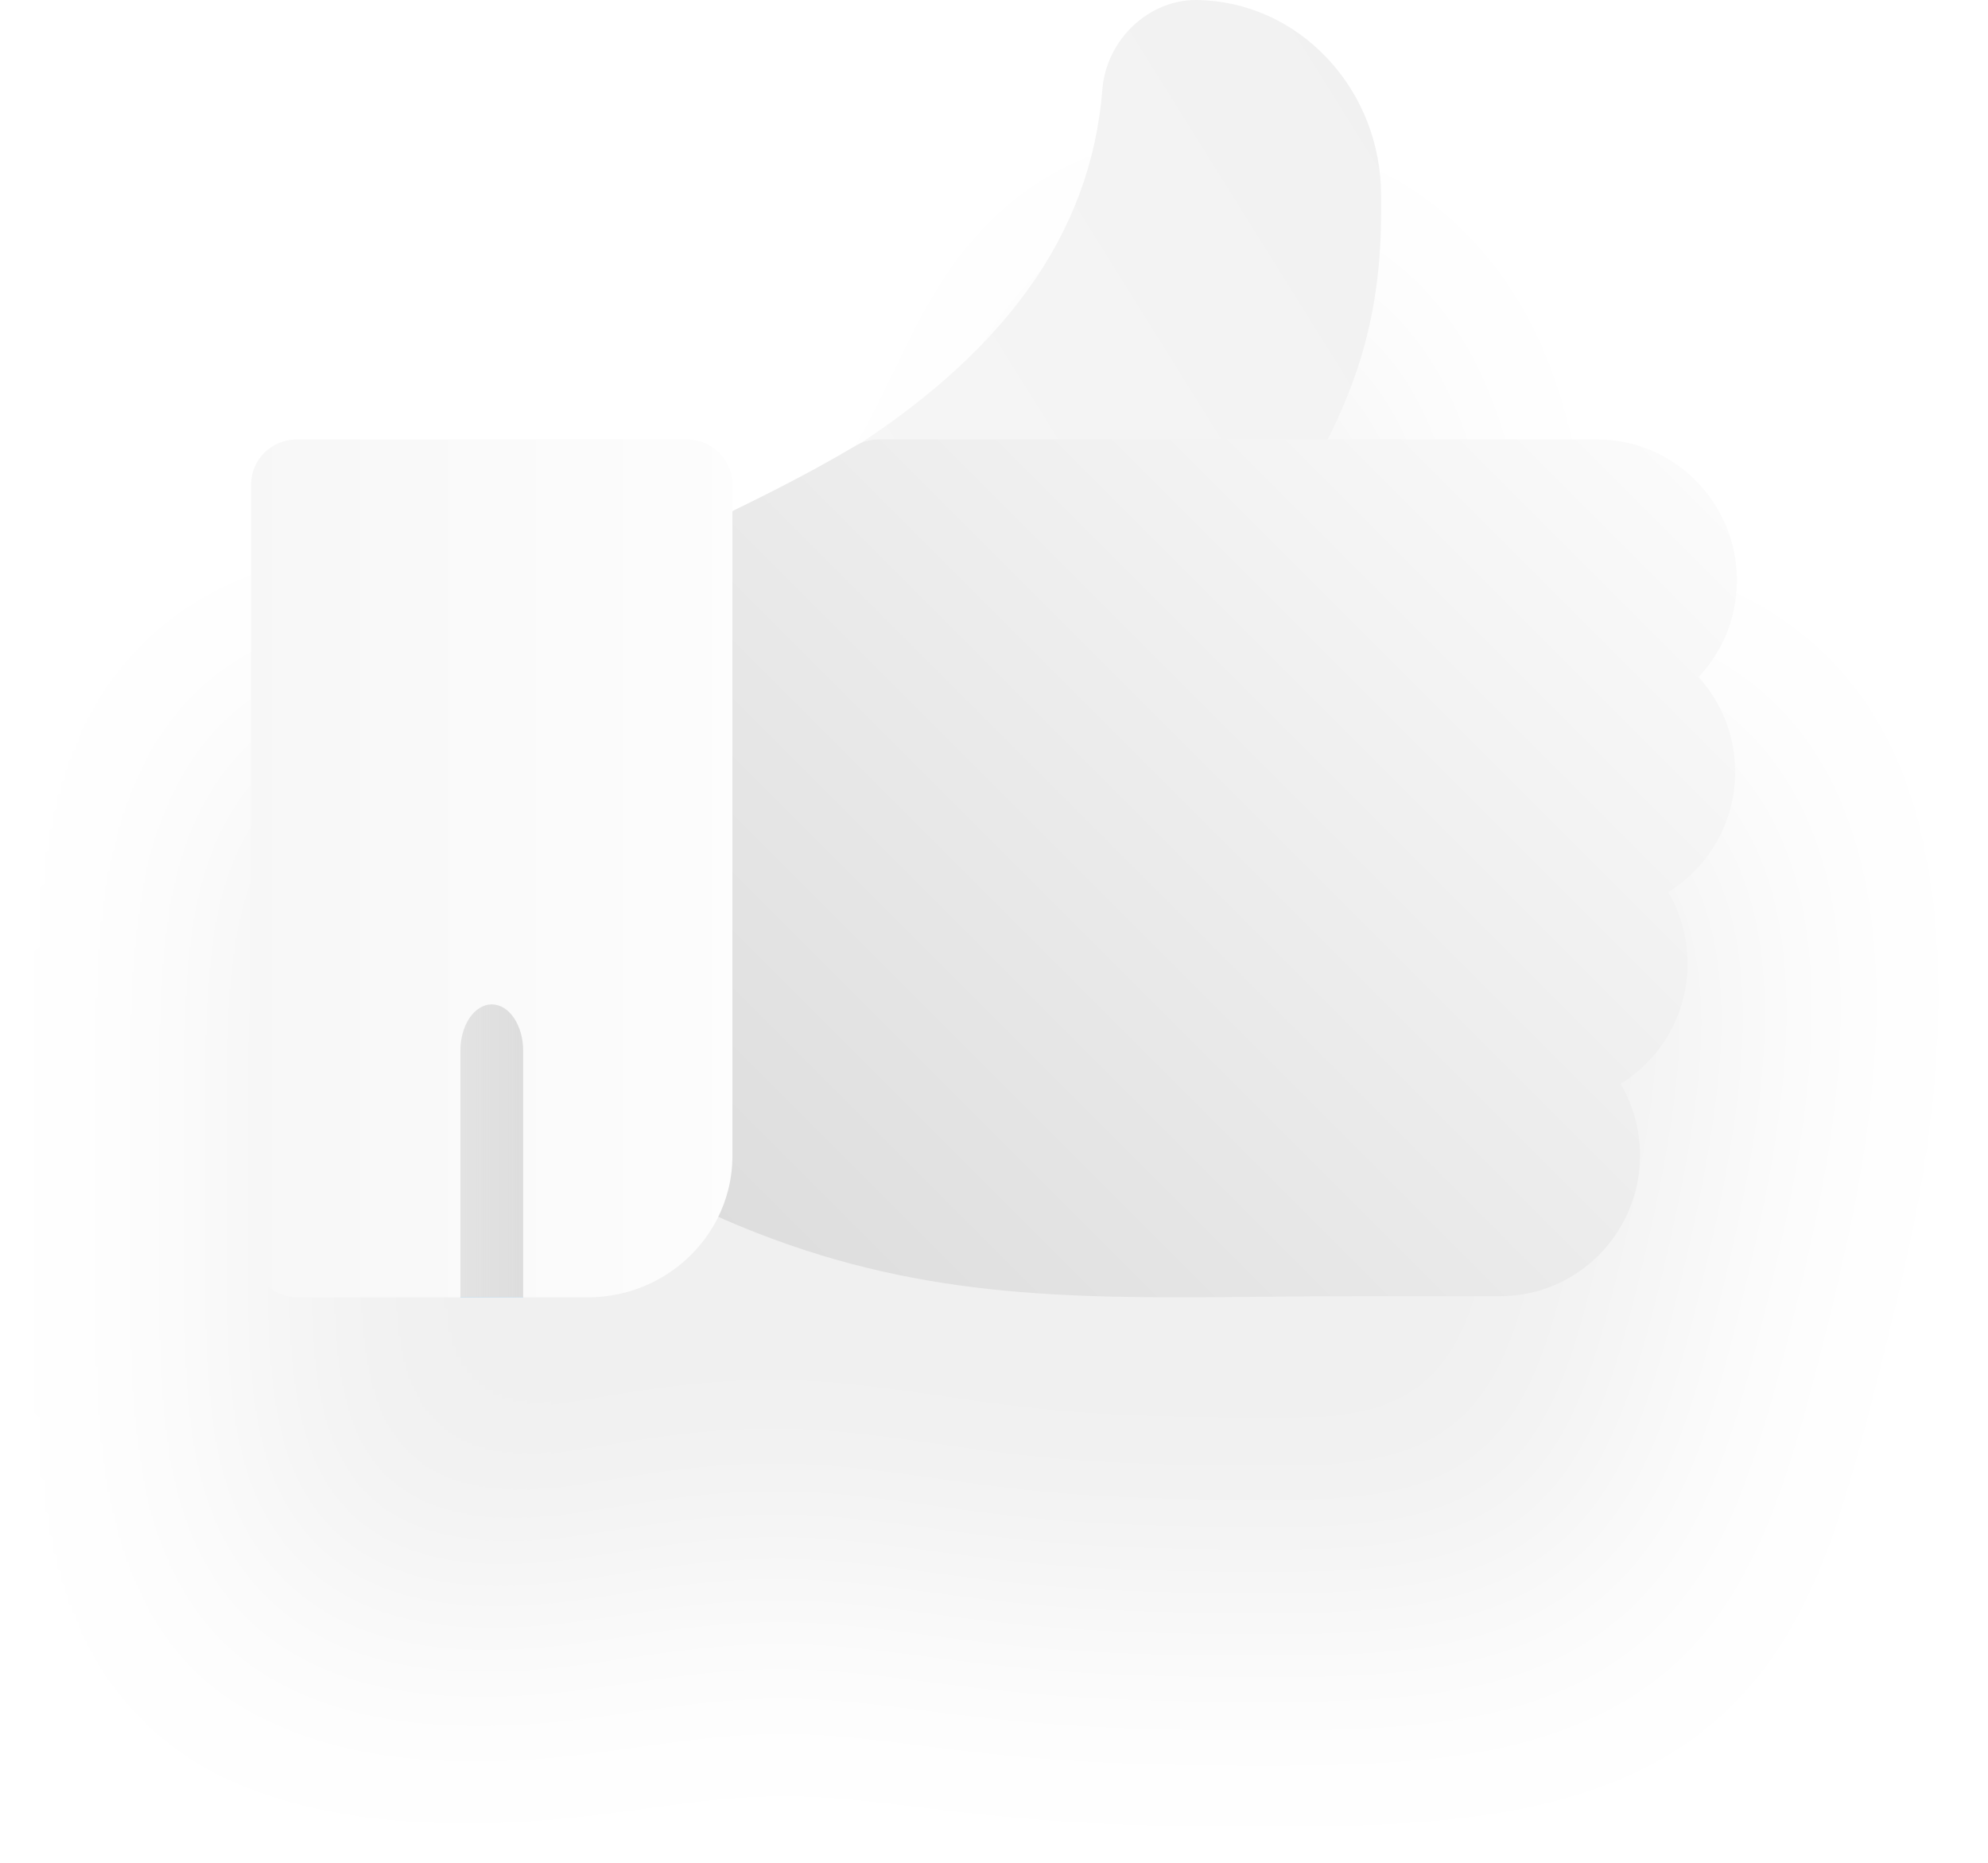
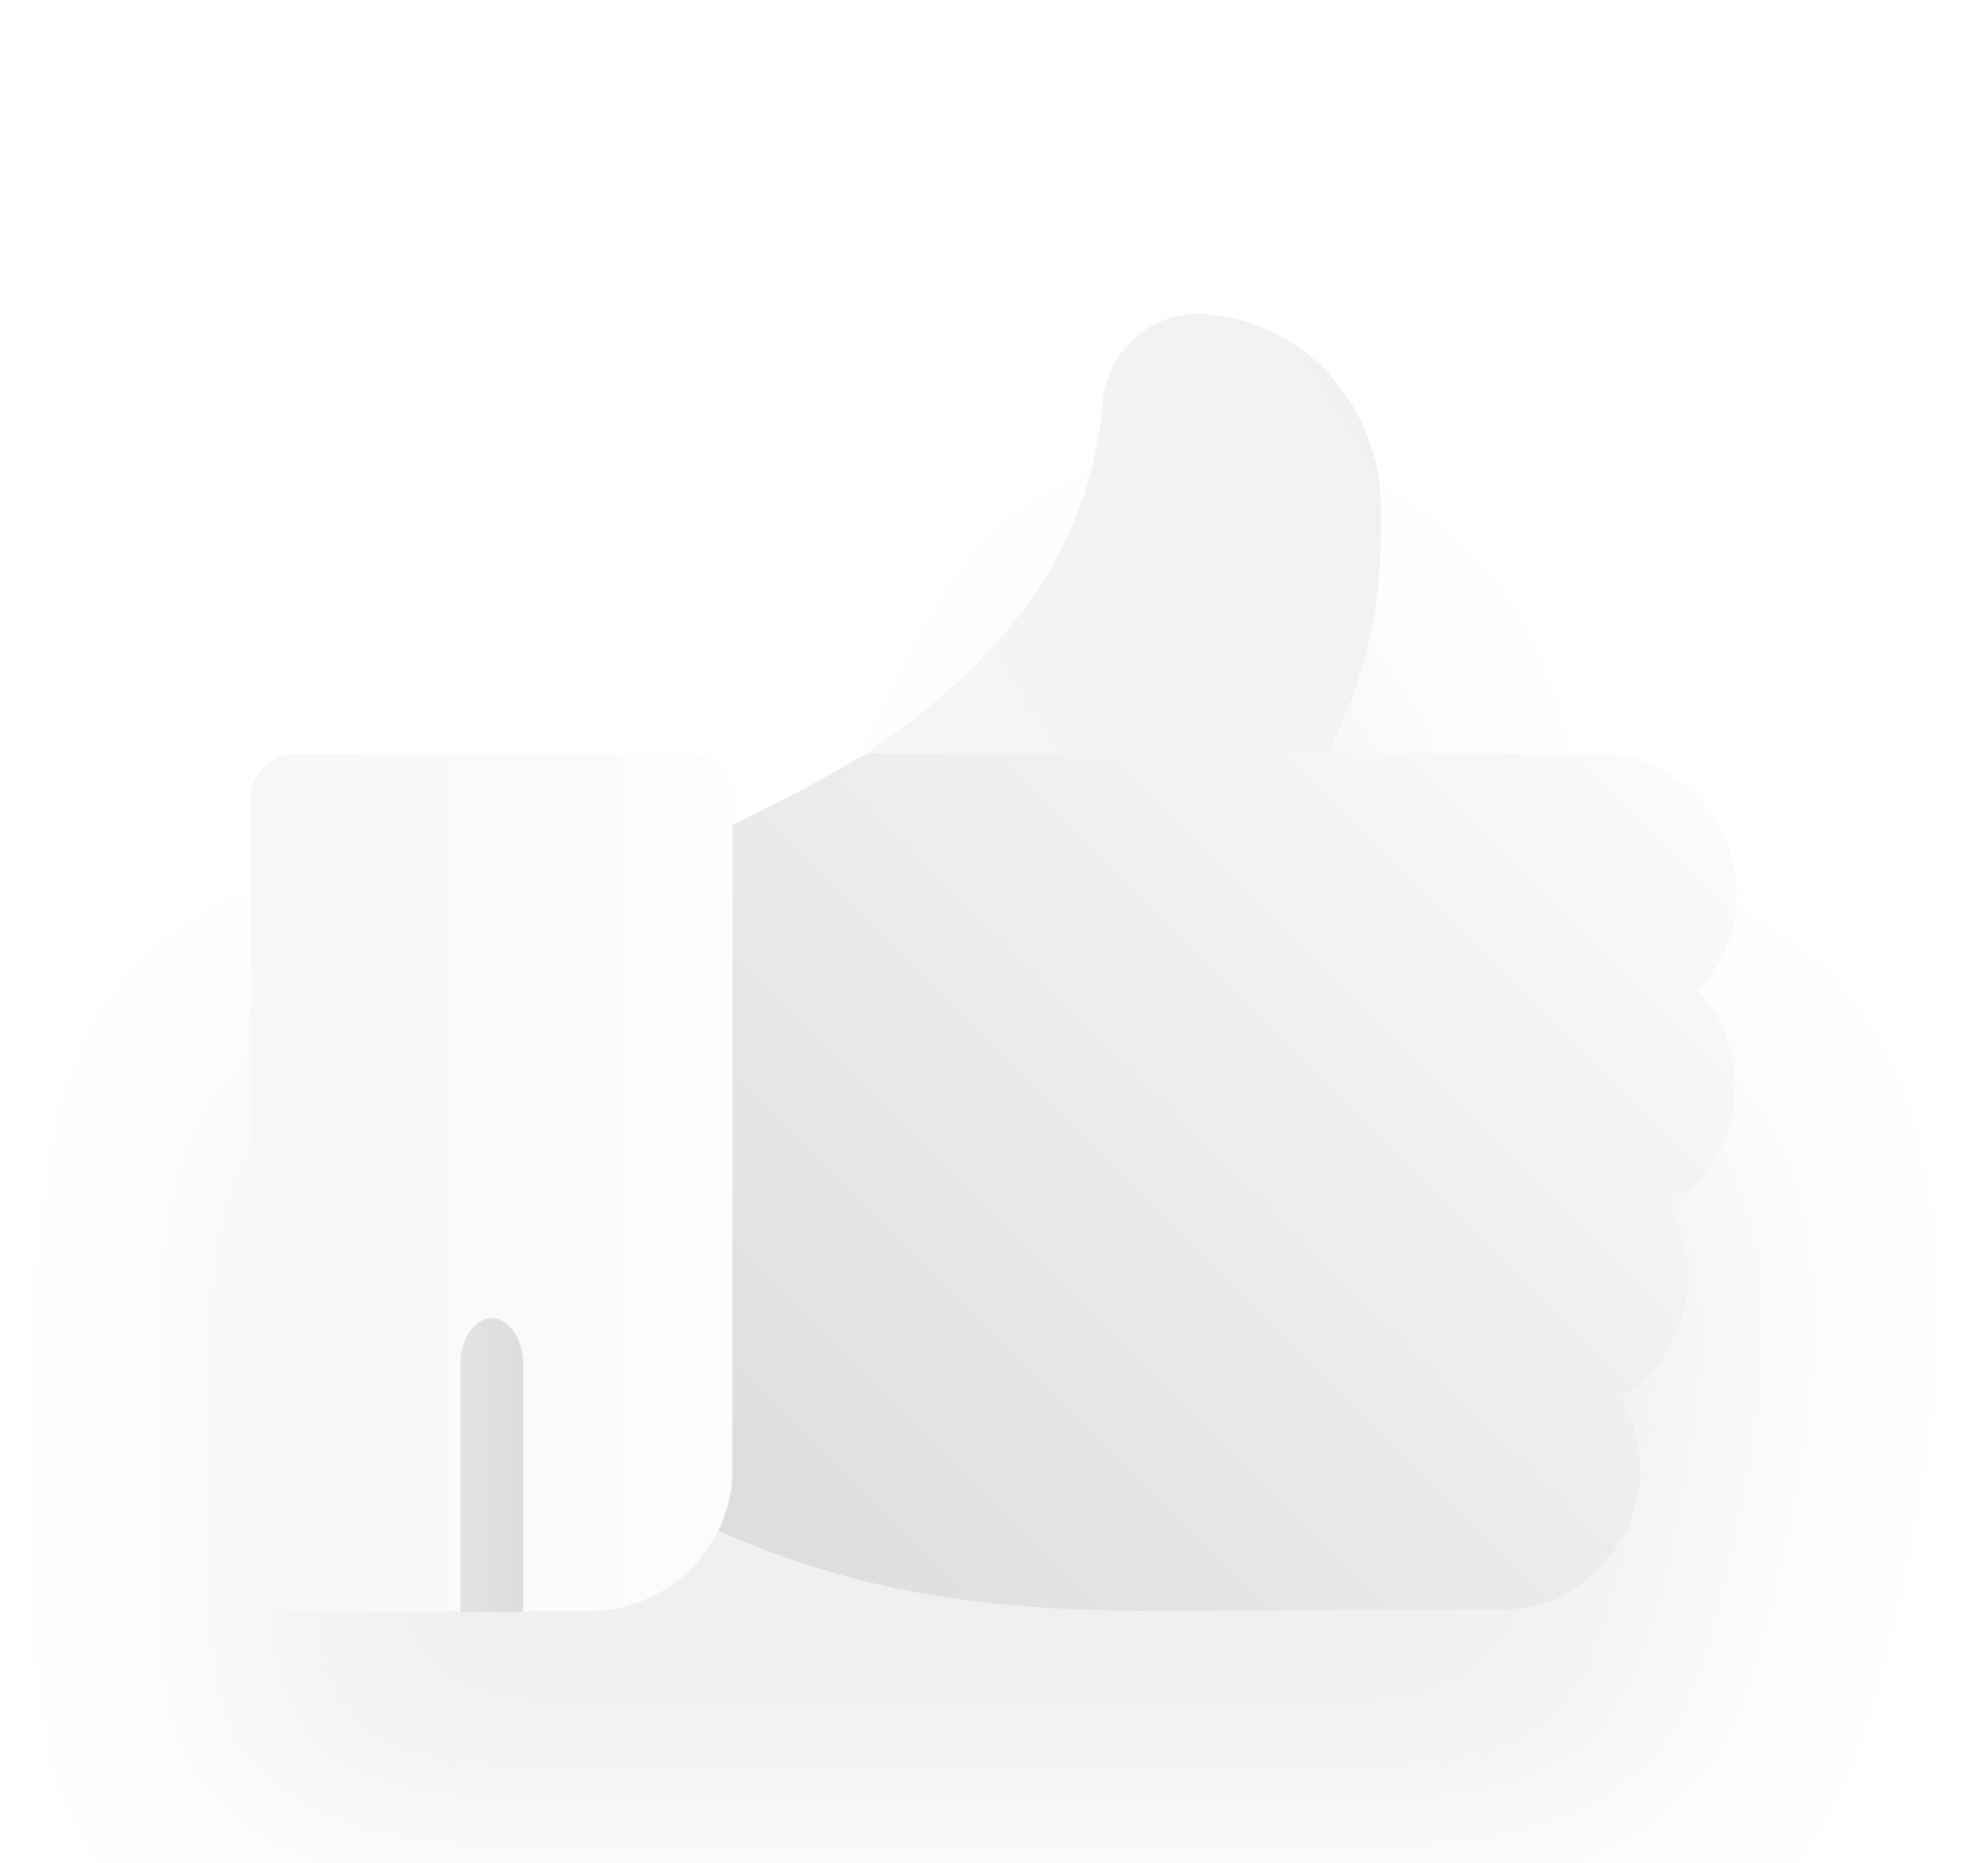
- <svg xmlns="http://www.w3.org/2000/svg" width="95" height="89" viewBox="0 0 95 89" fill="none">
+ <svg xmlns="http://www.w3.org/2000/svg" width="95" height="89" viewBox="0 -15 95 89" fill="none">
  <g filter="url(#filter0_d_219_320)">
    <path d="M59.382 26H41.112C40.16 26 39.326 25.332 39.075 24.369C38.824 23.405 39.218 22.384 40.038 21.876C47.998 16.942 52.132 11.186 52.678 4.28C52.868 1.883 54.903 -0.031 57.213 0C59.57 0.04 61.778 1.031 63.432 2.792C65.087 4.554 65.999 6.887 66 9.362C66 9.362 66 9.363 66 9.363V10.107C66 16.153 64.293 20.008 61.144 25.006C60.752 25.627 60.091 26 59.382 26Z" fill="url(#paint0_linear_219_320)" />
    <path d="M83 27.729C83 24.019 80.004 21 76.322 21H41.977C41.595 21 41.22 21.103 40.892 21.299C38.481 22.735 36.047 23.918 34.091 24.868C33.408 25.2 32.764 25.513 32.178 25.808C31.456 26.172 31 26.915 31 27.729V55.217C31 56.03 31.456 56.774 32.178 57.138C40.789 61.475 47.947 62 56.295 62C57.587 62 58.909 61.987 60.269 61.975C61.772 61.96 63.327 61.945 64.956 61.945H71.694C75.376 61.945 78.371 58.927 78.371 55.217C78.371 53.969 78.033 52.8 77.443 51.797C79.362 50.614 80.644 48.482 80.644 46.054C80.644 44.806 80.306 43.637 79.716 42.635C81.635 41.451 82.918 39.319 82.918 36.891C82.918 35.146 82.255 33.554 81.17 32.357C82.352 31.103 83 29.466 83 27.729Z" fill="url(#paint1_linear_219_320)" />
    <path d="M25 50.234V62H22V50.234C22 49.001 22.672 48 23.5 48C24.328 48 25 49.001 25 50.234Z" fill="#73C3FF" />
    <path d="M25 50.234V62H22V50.234C22 49.001 22.672 48 23.5 48C24.328 48 25 49.001 25 50.234Z" fill="#73C3FF" />
    <path d="M32.816 21H14.184C12.978 21 12 21.963 12 23.149V59.824C12 61.011 12.978 61.973 14.184 62H28.158C30.835 61.973 33.157 60.453 34.279 58.244C34.741 57.34 35 56.318 35 55.239V23.149C35 21.963 34.022 21 32.816 21Z" fill="url(#paint2_linear_219_320)" />
    <path d="M25 50.211V62H22V50.211C22 48.99 22.672 48 23.5 48C24.328 48 25 48.99 25 50.211Z" fill="url(#paint3_linear_219_320)" />
  </g>
  <defs>
    <filter id="filter0_d_219_320" x="0" y="0" width="95" height="89" filterUnits="userSpaceOnUse" color-interpolation-filters="sRGB">
      <feFlood flood-opacity="0" result="BackgroundImageFix" />
      <feColorMatrix in="SourceAlpha" type="matrix" values="0 0 0 0 0 0 0 0 0 0 0 0 0 0 0 0 0 0 127 0" result="hardAlpha" />
      <feOffset dy="15" />
      <feGaussianBlur stdDeviation="6" />
      <feColorMatrix type="matrix" values="0 0 0 0 0 0 0 0 0 0 0 0 0 0 0 0 0 0 0.06 0" />
      <feBlend mode="normal" in2="BackgroundImageFix" result="effect1_dropShadow_219_320" />
      <feBlend mode="normal" in="SourceGraphic" in2="effect1_dropShadow_219_320" result="shape" />
    </filter>
    <linearGradient id="paint0_linear_219_320" x1="92.5" y1="-5.5" x2="42" y2="26" gradientUnits="userSpaceOnUse">
      <stop stop-color="#EDEDED" />
      <stop offset="1" stop-color="#F6F6F6" />
    </linearGradient>
    <linearGradient id="paint1_linear_219_320" x1="90" y1="20.5" x2="18" y2="92.5" gradientUnits="userSpaceOnUse">
      <stop stop-color="white" />
      <stop offset="1" stop-color="#CBCBCB" />
    </linearGradient>
    <linearGradient id="paint2_linear_219_320" x1="44.5" y1="27" x2="2.5" y2="27" gradientUnits="userSpaceOnUse">
      <stop stop-color="white" />
      <stop offset="1" stop-color="#F5F5F5" />
    </linearGradient>
    <linearGradient id="paint3_linear_219_320" x1="27" y1="53" x2="8.5" y2="53" gradientUnits="userSpaceOnUse">
      <stop stop-color="#DADADA" />
      <stop offset="1" stop-color="#DBDBDB" stop-opacity="0" />
      <stop offset="1" stop-color="#D9D9D9" stop-opacity="0.185" />
    </linearGradient>
  </defs>
</svg>
